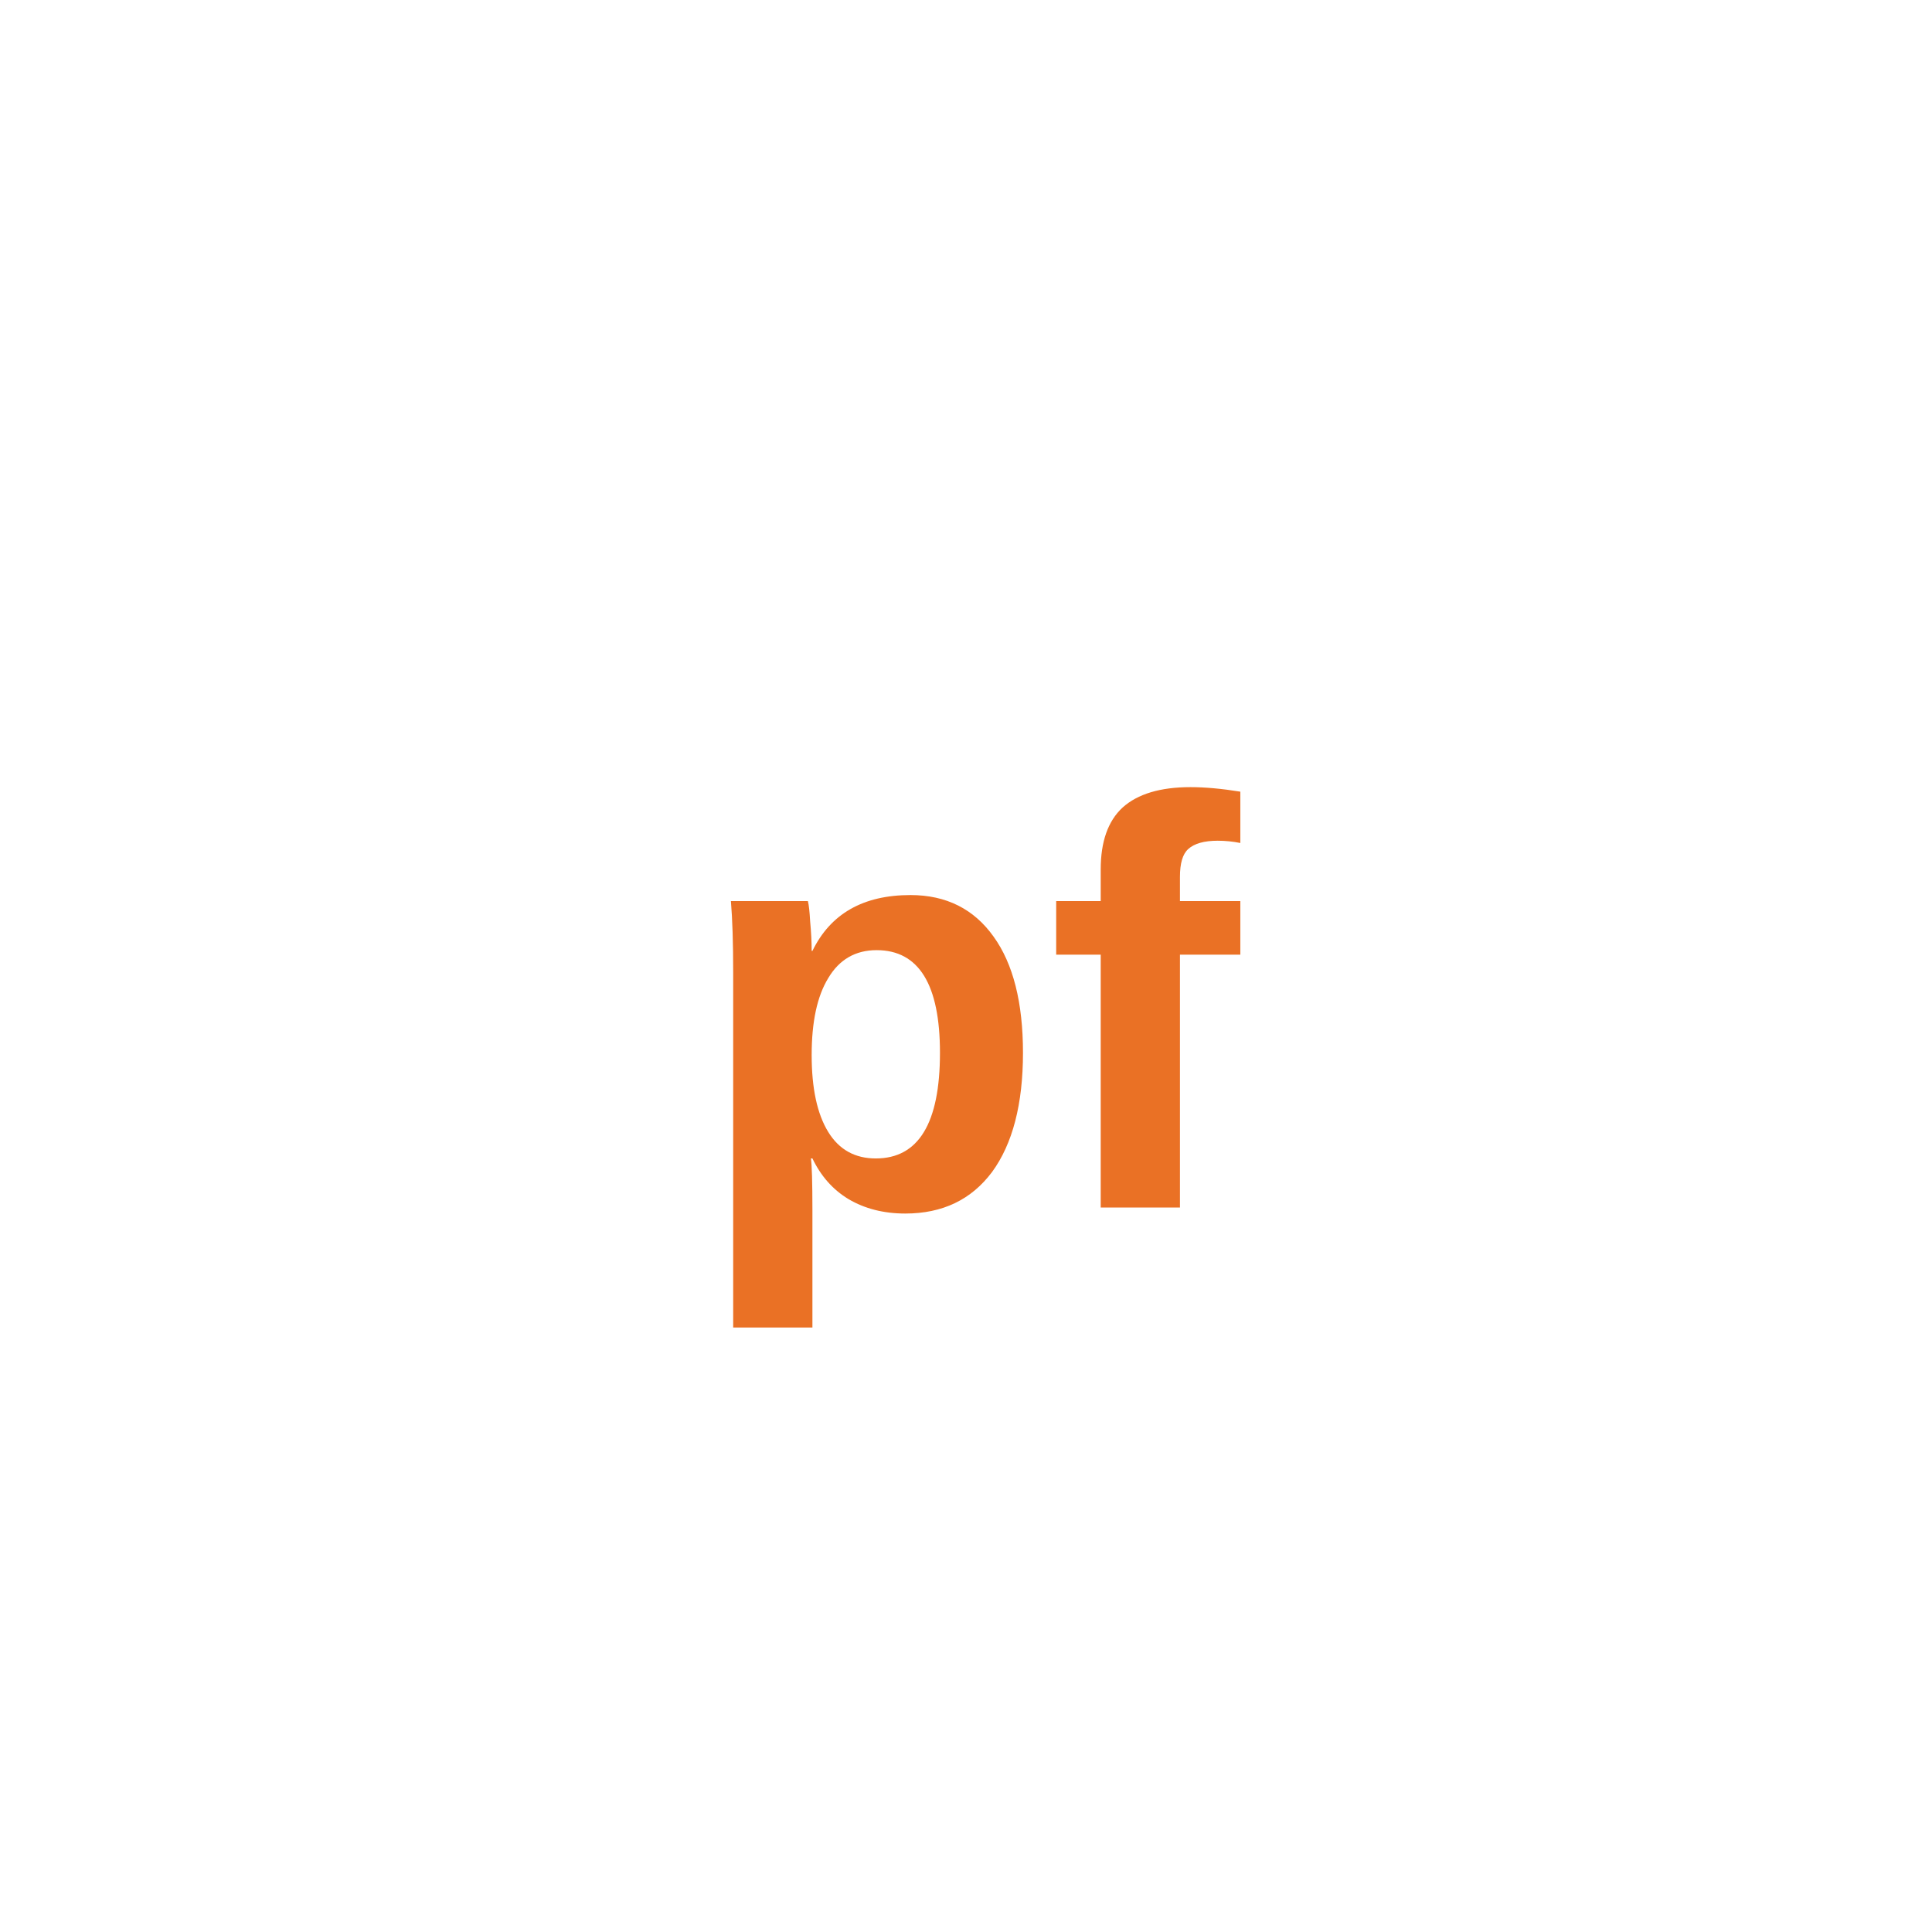
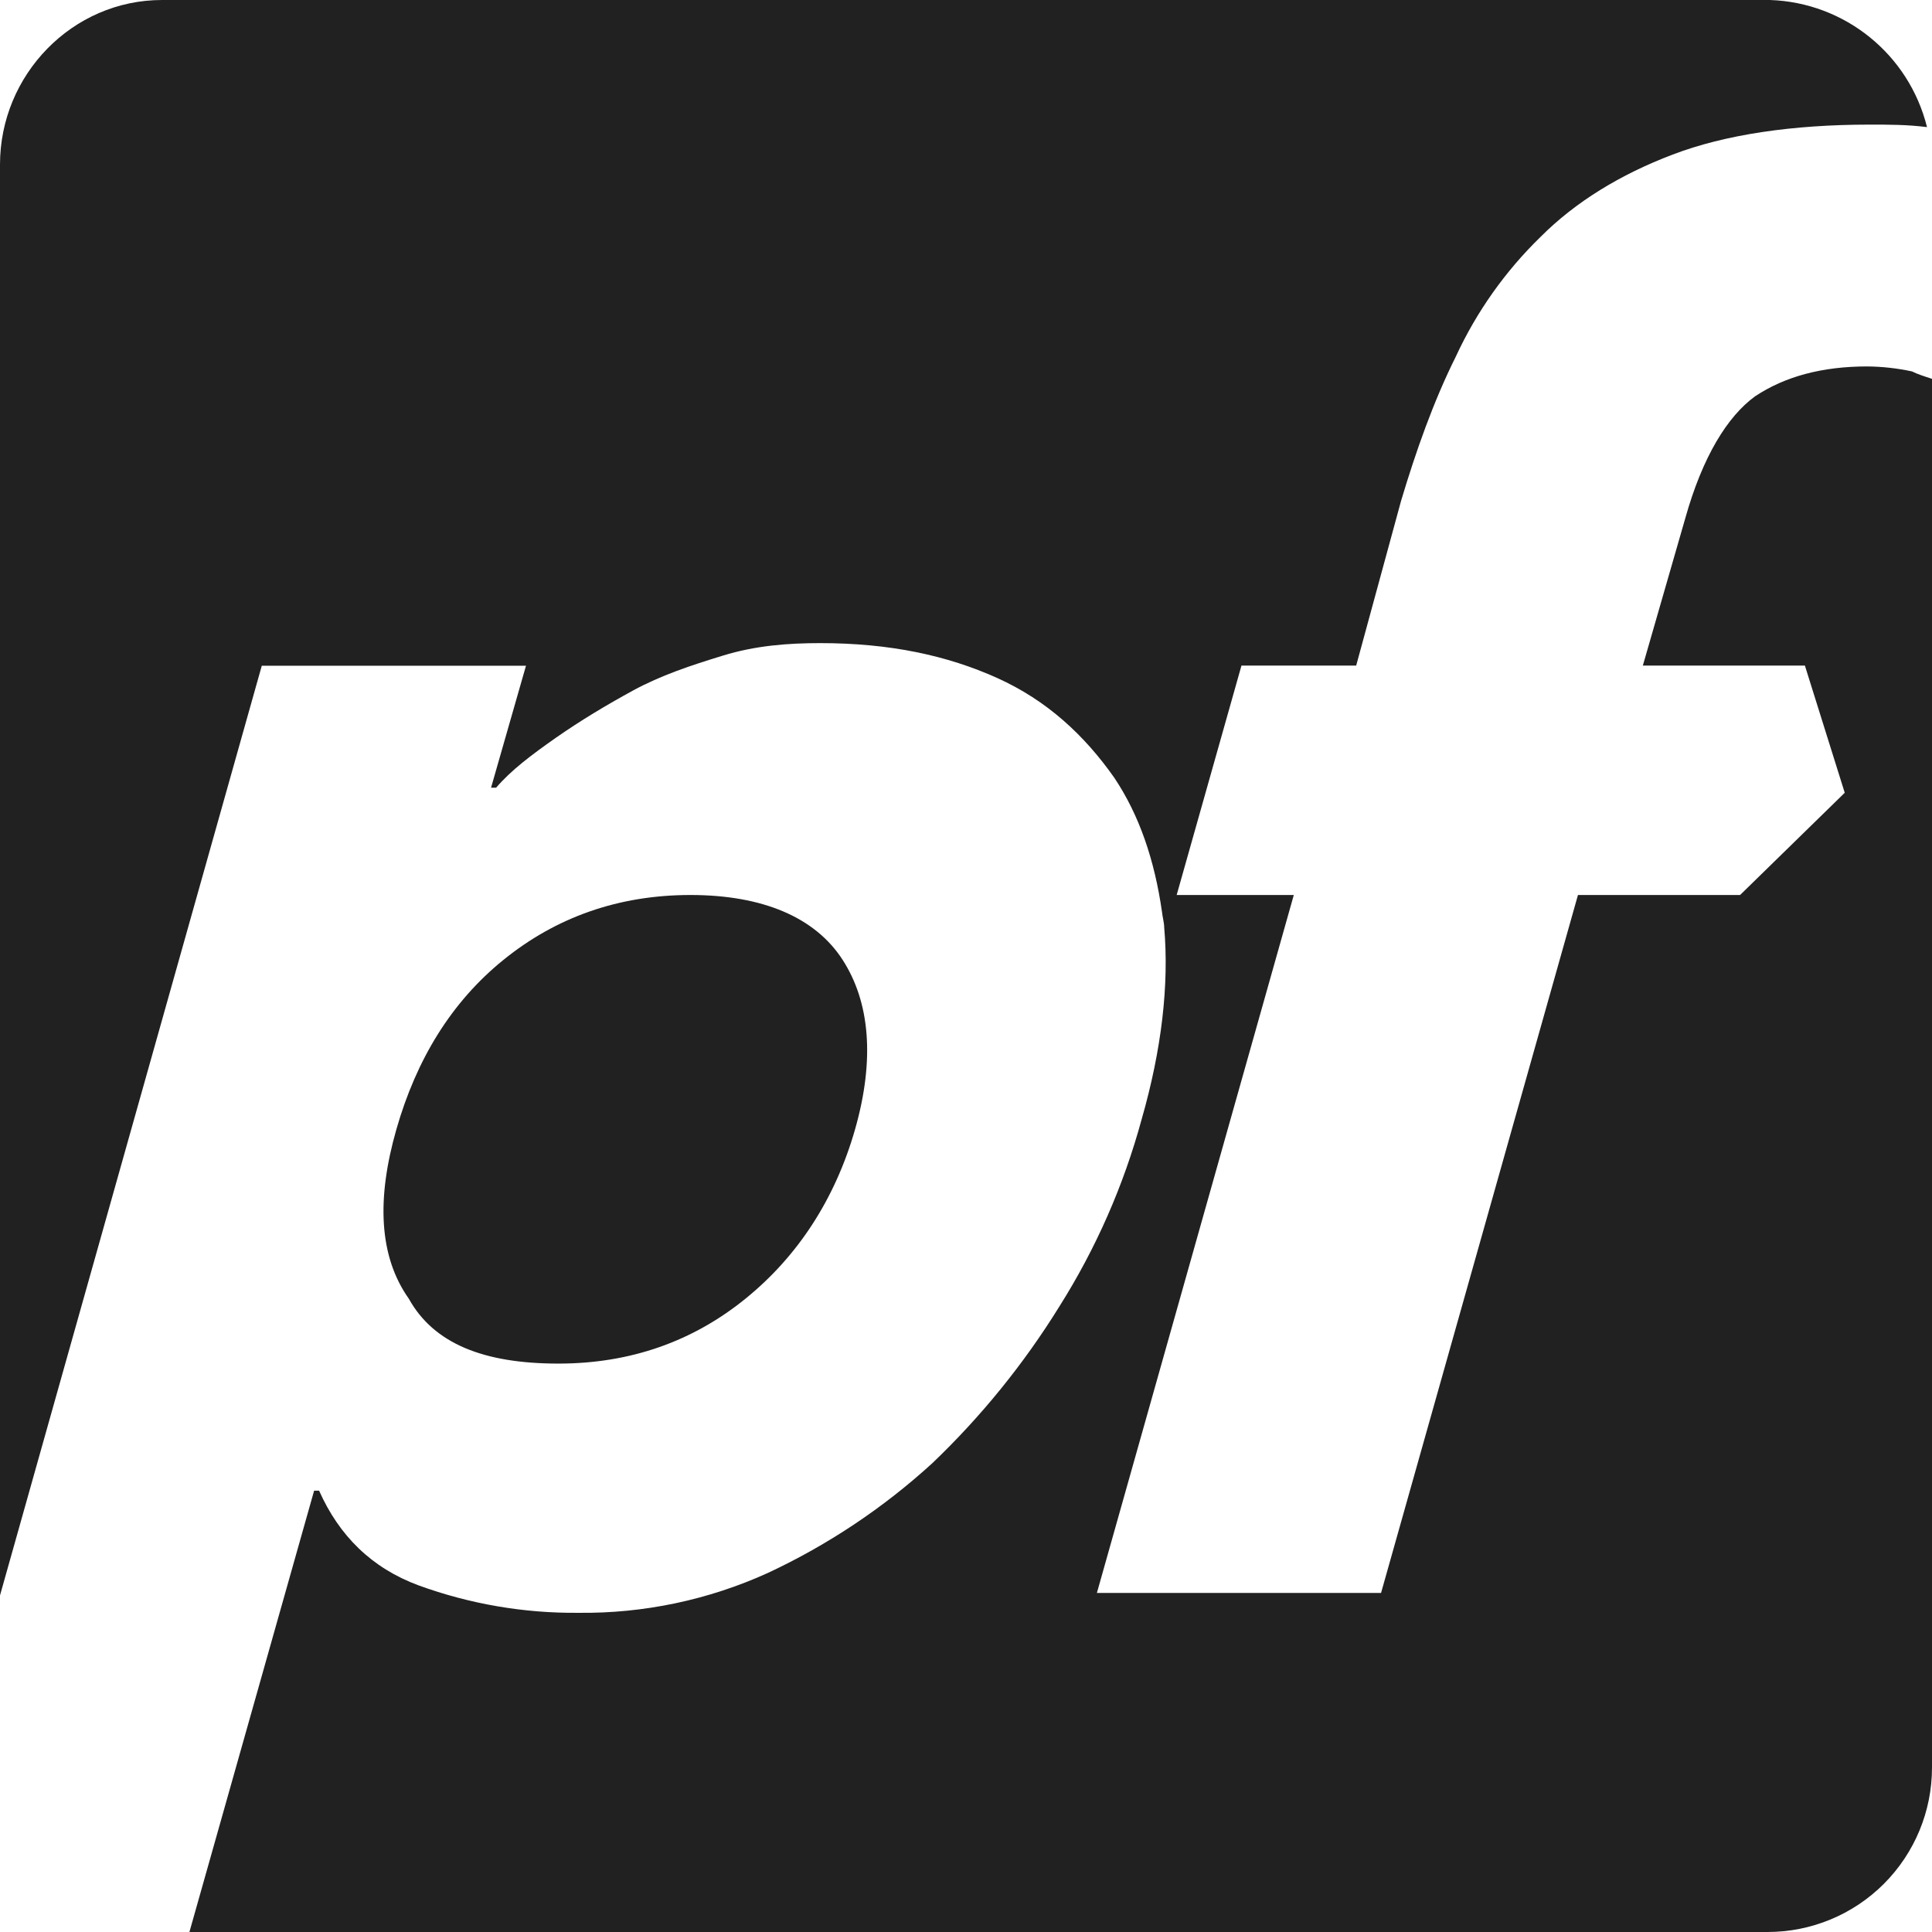
- <svg xmlns="http://www.w3.org/2000/svg" viewBox="0 0 40 40">
-   <text x="20" y="25" text-anchor="middle" font-family="Arial, Helvetica, sans-serif" font-size="12" font-weight="700" fill="#EA7125">pf</text>
+ <svg xmlns="http://www.w3.org/2000/svg" fill="#212121" role="img" viewBox="0 0 24 24">
+   <path d="M2.013 0C.898 0 0 .929 0 2.044v17.775L3.252 8.27h3.282L6.1 9.785h.063c.186-.217.433-.403.742-.62.31-.216.62-.402.96-.588.342-.186.713-.31 1.116-.433.402-.124.805-.155 1.208-.155.867 0 1.579.154 2.198.433.62.279 1.084.712 1.455 1.239.31.464.5 1.019.593 1.669.006.06.027.135.027.189.062.712-.031 1.518-.28 2.385a8.571 8.571 0 0 1-1.02 2.322 9.885 9.885 0 0 1-1.58 1.95 8.125 8.125 0 0 1-2.044 1.364 5.536 5.536 0 0 1-2.354.495 5.655 5.655 0 0 1-1.982-.34c-.588-.217-.99-.62-1.238-1.177h-.062L2.353 24h19.603A2.042 2.042 0 0 0 24 21.956V4.706c-.093-.03-.186-.06-.248-.092a2.771 2.771 0 0 0-.557-.062c-.557 0-1.022.124-1.394.372-.34.248-.65.743-.867 1.518l-.526 1.826h2.013l.495 1.58-1.3 1.27h-2.014l-2.446 8.67h-3.53l2.446-8.67h-1.455l.805-2.85h1.425l.557-2.044c.185-.619.403-1.238.681-1.795a4.996 4.996 0 0 1 1.053-1.487c.433-.434.99-.775 1.641-1.022.65-.248 1.487-.372 2.447-.372.248 0 .464 0 .712.031A2.082 2.082 0 0 0 21.988 0zm6.565 11.118c-.898 0-1.672.278-2.323.805-.65.526-1.083 1.239-1.331 2.106-.248.867-.217 1.579.155 2.105.31.557.929.805 1.858.805.898 0 1.672-.278 2.322-.805.65-.526 1.115-1.238 1.363-2.105.247-.867.185-1.58-.155-2.106-.34-.527-.991-.805-1.89-.805Z" />
</svg>
